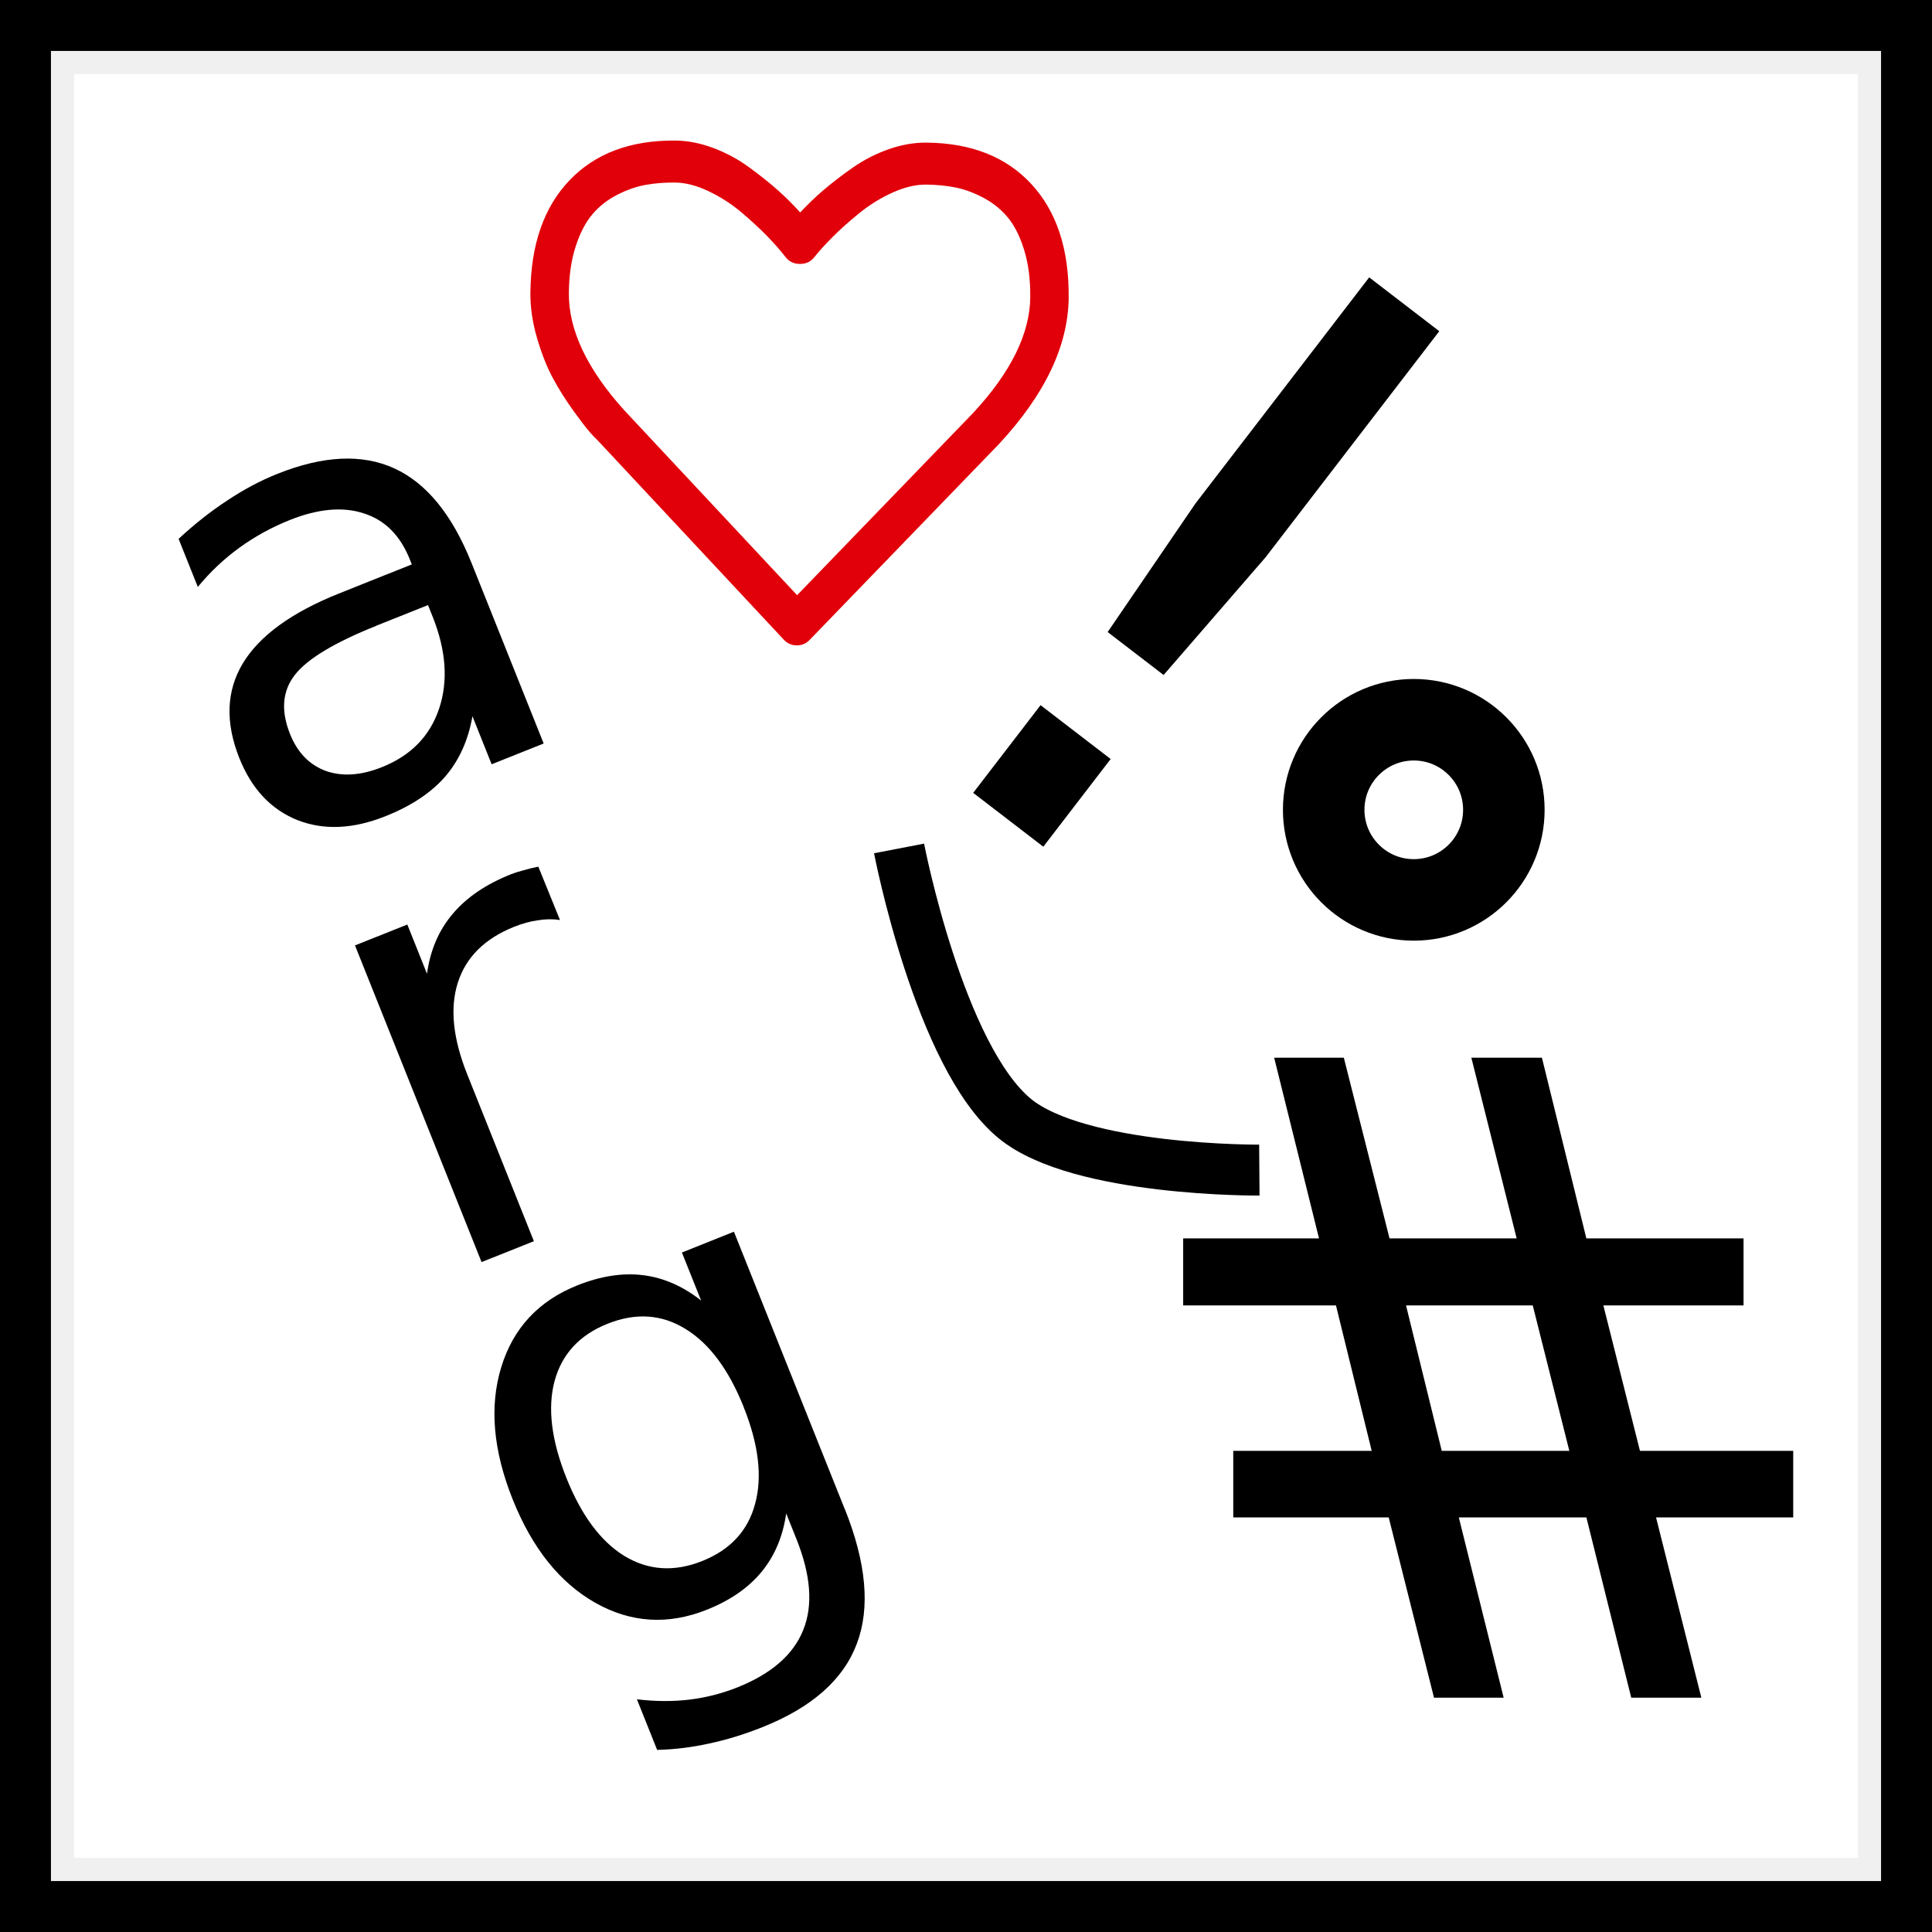
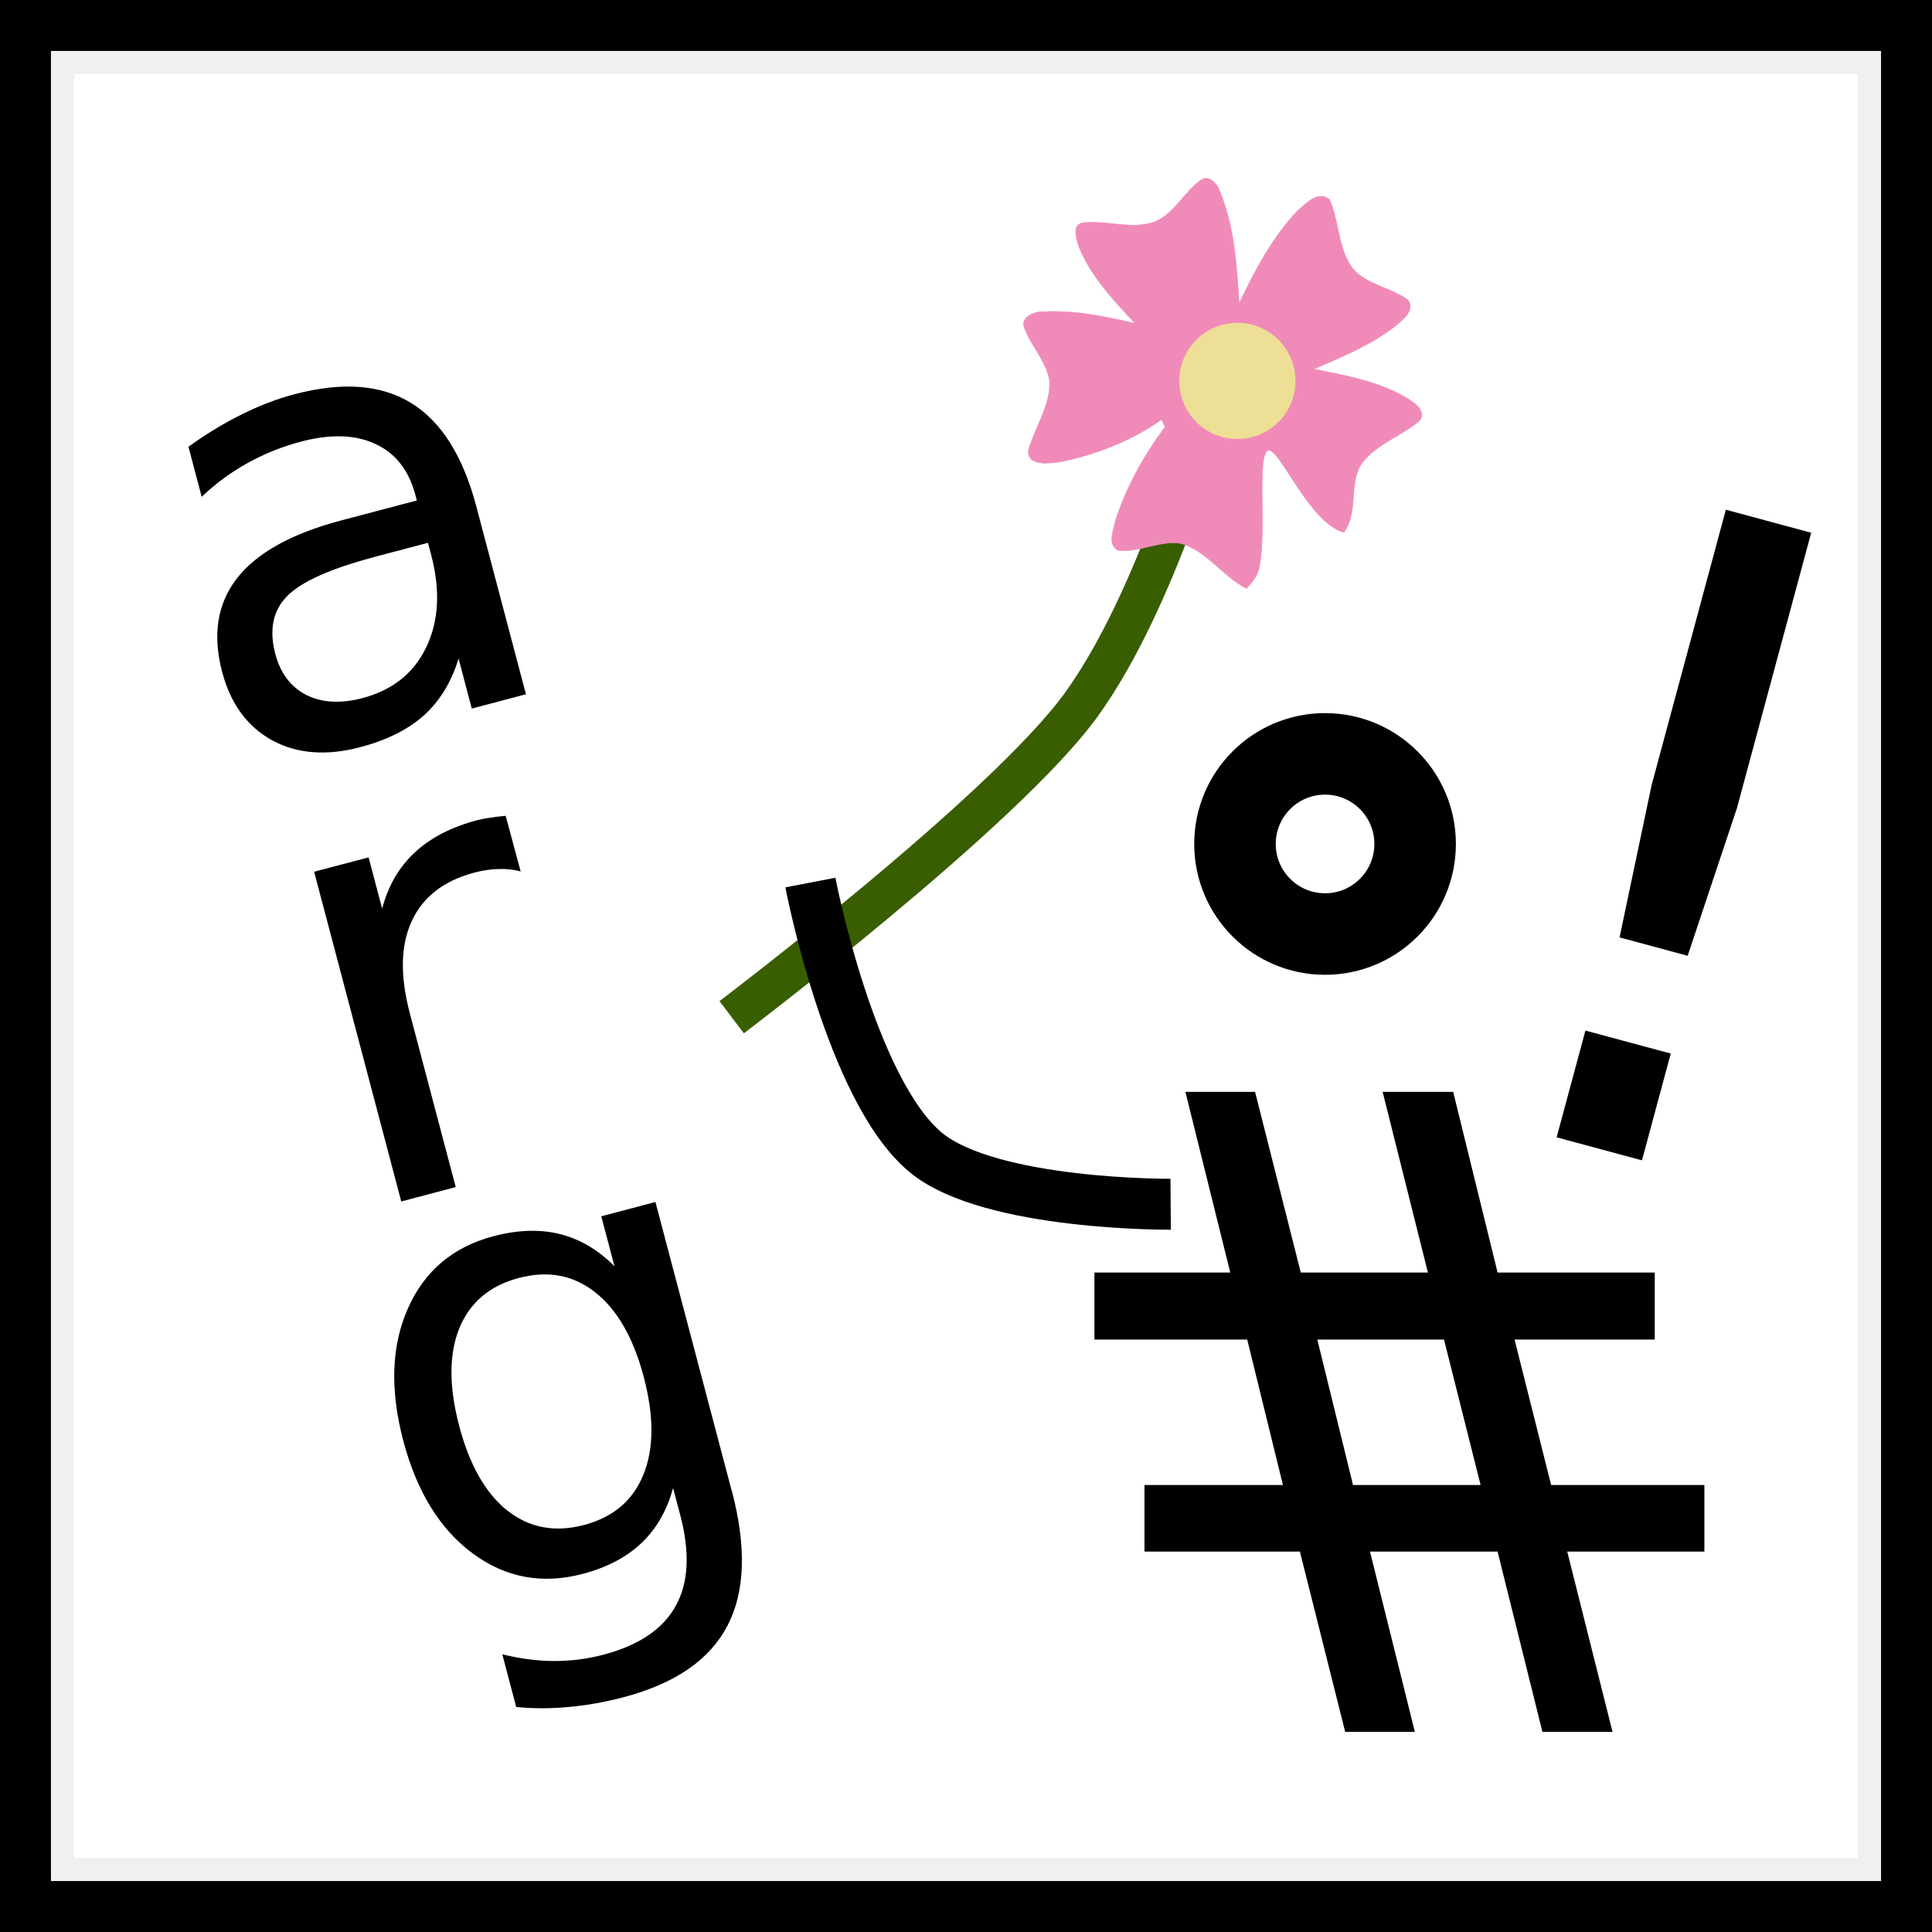
<svg xmlns="http://www.w3.org/2000/svg" width="174.467" height="174.467" viewBox="0 0 174.467 174.467" id="svg2" version="1.1">
  <defs id="defs4" />
  <g id="layer1" transform="translate(-41.48157,-744.8416)">
    <text xml:space="preserve" style="font-style:normal;font-weight:normal;font-size:65.878px;line-height:125%;font-family:Sans;letter-spacing:0px;word-spacing:0px;fill:#000000;fill-opacity:1;stroke:none;stroke-width:1px;stroke-linecap:butt;stroke-linejoin:miter;stroke-opacity:1" x="766.212" y="404.336" id="text3347" transform="matrix(0.9497404,0.3130386,-0.3130386,0.9497404,0,0)">
      <tspan id="tspan3349" x="766.212" y="404.336">args</tspan>
    </text>
    <path id="path3402" style="font-style:normal;font-weight:normal;font-size:medium;line-height:125%;font-family:Sans;letter-spacing:0px;word-spacing:0px;fill:#000000;fill-opacity:1;stroke:none;stroke-width:1px;stroke-linecap:butt;stroke-linejoin:miter;stroke-opacity:1" d="m 575.233,840.74 q -6.813,-2.246 -9.954,-1.553 -3.141,0.692 -4.379,4.45 -0.987,2.994 0.384,5.41 1.412,2.396 4.803,3.514 4.674,1.541 8.572,-0.832 3.939,-2.394 5.751,-7.893 l 0.413,-1.253 -5.591,-1.843 z m 11.977,1.374 -6.434,19.522 -5.621,-1.853 1.712,-5.194 q -2.952,2.482 -6.317,3.032 -3.355,0.52 -7.51,-0.85 -5.255,-1.732 -7.404,-5.692 -2.109,-3.98 -0.477,-8.93 1.903,-5.774 6.719,-7.438 4.847,-1.654 12.515,0.874 l 7.882,2.598 0.181,-0.55 q 1.279,-3.88 -0.593,-6.834 -1.831,-2.974 -6.444,-4.495 -2.933,-0.967 -5.945,-1.18 -3.012,-0.214 -6.041,0.346 l 1.712,-5.194 q 3.478,-0.174 6.572,0.202 3.104,0.346 5.853,1.252 7.424,2.447 9.821,7.505 2.397,5.058 -0.18,12.879 z" />
    <path id="path3404" style="font-style:normal;font-weight:normal;font-size:medium;line-height:125%;font-family:Sans;letter-spacing:0px;word-spacing:0px;fill:#000000;fill-opacity:1;stroke:none;stroke-width:1px;stroke-linecap:butt;stroke-linejoin:miter;stroke-opacity:1" d="m 621.758,843.035 q -0.766,-0.862 -1.816,-1.479 -1.009,-0.637 -2.353,-1.081 -4.766,-1.571 -8.359,0.699 -3.553,2.25 -5.466,8.054 l -5.941,18.025 -5.652,-1.863 11.278,-34.216 5.652,1.863 -1.752,5.316 q 2.799,-2.532 6.134,-3.093 3.345,-0.591 7.408,0.748 0.58,0.192 1.253,0.515 0.682,0.293 1.488,0.727 l -1.872,5.784 z" />
    <path id="path3406" style="font-style:normal;font-weight:normal;font-size:medium;line-height:125%;font-family:Sans;letter-spacing:0px;word-spacing:0px;fill:#000000;fill-opacity:1;stroke:none;stroke-width:1px;stroke-linecap:butt;stroke-linejoin:miter;stroke-opacity:1" d="m 645.355,863.514 q 2.014,-6.11 0.586,-10.306 -1.397,-4.186 -5.95,-5.687 -4.521,-1.49 -8.165,1.035 -3.613,2.535 -5.627,8.645 -2.004,6.08 -0.606,10.266 1.428,4.196 5.95,5.687 4.552,1.5 8.165,-1.034 3.643,-2.525 5.647,-8.604 z m 1.251,15.112 q -2.88,8.738 -8.16,11.705 -5.29,2.998 -13.294,0.36 -2.963,-0.977 -5.44,-2.301 -2.486,-1.294 -4.659,-3.026 l 1.802,-5.468 q 2.032,2.16 4.234,3.597 2.202,1.437 4.707,2.263 5.53,1.823 9.236,-0.173 3.696,-1.965 5.619,-7.801 l 0.916,-2.78 q -2.738,2.451 -5.951,3.051 -3.212,0.601 -7.001,-0.648 -6.293,-2.074 -8.562,-8.139 -2.268,-6.065 0.34,-13.978 2.618,-7.943 8.048,-11.471 5.43,-3.528 11.724,-1.453 3.788,1.249 6.014,3.642 2.226,2.393 2.97,5.992 l 1.712,-5.194 5.621,1.853 -9.878,29.97 z" />
    <path id="path3358" style="font-style:normal;font-weight:normal;font-size:medium;line-height:125%;font-family:Sans;letter-spacing:0px;word-spacing:0px;fill:#000000;fill-opacity:1;stroke:none;stroke-width:1px;stroke-linecap:butt;stroke-linejoin:miter;stroke-opacity:1" d="m 478.723,600.144 q -6.813,-2.245 -9.954,-1.553 -3.141,0.692 -4.379,4.45 -0.987,2.994 0.384,5.41 1.412,2.396 4.803,3.514 4.674,1.541 8.572,-0.832 3.939,-2.394 5.751,-7.893 l 0.413,-1.253 -5.591,-1.843 z m 11.977,1.374 -6.434,19.522 -5.621,-1.853 1.712,-5.194 q -2.952,2.482 -6.317,3.032 -3.355,0.52 -7.51,-0.85 -5.255,-1.732 -7.404,-5.692 -2.109,-3.98 -0.477,-8.93 1.903,-5.774 6.719,-7.438 4.847,-1.654 12.515,0.873 l 7.882,2.598 0.181,-0.55 q 1.279,-3.88 -0.593,-6.834 -1.831,-2.974 -6.444,-4.495 -2.933,-0.967 -5.945,-1.18 -3.012,-0.214 -6.041,0.346 l 1.712,-5.193 q 3.478,-0.174 6.572,0.202 3.104,0.346 5.853,1.252 7.424,2.447 9.821,7.505 2.397,5.058 -0.18,12.879 z" />
    <path id="path3360" style="font-style:normal;font-weight:normal;font-size:medium;line-height:125%;font-family:Sans;letter-spacing:0px;word-spacing:0px;fill:#000000;fill-opacity:1;stroke:none;stroke-width:1px;stroke-linecap:butt;stroke-linejoin:miter;stroke-opacity:1" d="m 473.594,636.422 q -0.766,-0.862 -1.816,-1.479 -1.009,-0.637 -2.353,-1.081 -4.766,-1.571 -8.359,0.699 -3.553,2.25 -5.466,8.054 l -5.941,18.025 -5.652,-1.863 11.278,-34.216 5.652,1.863 -1.752,5.316 q 2.799,-2.532 6.134,-3.093 3.345,-0.591 7.408,0.748 0.58,0.191 1.253,0.515 0.682,0.293 1.488,0.727 l -1.872,5.784 z" />
    <path id="path3362" style="font-style:normal;font-weight:normal;font-size:medium;line-height:125%;font-family:Sans;letter-spacing:0px;word-spacing:0px;fill:#000000;fill-opacity:1;stroke:none;stroke-width:1px;stroke-linecap:butt;stroke-linejoin:miter;stroke-opacity:1" d="m 433.305,678.65 q 2.014,-6.11 0.586,-10.306 -1.398,-4.186 -5.949,-5.687 -4.521,-1.49 -8.165,1.034 -3.613,2.535 -5.627,8.645 -2.004,6.08 -0.606,10.266 1.428,4.196 5.95,5.687 4.552,1.5 8.165,-1.034 3.643,-2.525 5.647,-8.604 z m 1.251,15.112 q -2.88,8.737 -8.159,11.705 -5.29,2.998 -13.294,0.36 -2.963,-0.977 -5.44,-2.301 -2.486,-1.294 -4.659,-3.026 l 1.802,-5.469 q 2.032,2.16 4.234,3.597 2.202,1.437 4.707,2.263 5.53,1.823 9.236,-0.173 3.696,-1.966 5.619,-7.801 l 0.916,-2.78 q -2.738,2.451 -5.951,3.051 -3.212,0.601 -7.001,-0.648 -6.293,-2.074 -8.562,-8.139 -2.268,-6.065 0.34,-13.978 2.618,-7.943 8.048,-11.471 5.43,-3.528 11.724,-1.453 3.788,1.249 6.014,3.642 2.226,2.393 2.97,5.992 l 1.712,-5.194 5.621,1.853 -9.878,29.97 z" />
    <g id="g3374" transform="matrix(5.382553,0,0,5.382553,-989.3606,-1848.453)">
      <path d="m 249.407,463.826 -2.487,0 -0.718,2.854 2.504,0 0.701,-2.854 z m -1.282,-4.862 -0.889,3.546 2.495,0 0.897,-3.546 1.367,0 -0.88,3.546 2.666,0 0,1.316 -2.999,0 -0.701,2.854 2.717,0 0,1.307 -3.051,0 -0.889,3.538 -1.367,0 0.88,-3.538 -2.504,0 -0.88,3.538 -1.376,0 0.889,-3.538 -2.692,0 0,-1.307 3.008,0 0.718,-2.854 -2.751,0 0,-1.316 3.085,0 0.872,-3.546 1.384,0 z" style="font-style:normal;font-variant:normal;font-weight:normal;font-stretch:normal;font-size:17.5px;line-height:125%;font-family:Terminal;-inkscape-font-specification:'Terminal, Normal';text-align:start;letter-spacing:0px;word-spacing:0px;writing-mode:lr-tb;text-anchor:start;fill:#000000;fill-opacity:1;stroke:none;stroke-width:1px;stroke-linecap:butt;stroke-linejoin:miter;stroke-opacity:1" id="path3341" />
      <path d="m 255.204,453.102 1.376,-1.057 1.322,1.721 -1.376,1.057 -1.322,-1.721 z m -6.45,-8.396 1.376,-1.057 3.41,4.438 1.723,2.523 -1.098,0.843 -2.001,-2.31 -3.41,-4.438 z" style="font-style:normal;font-variant:normal;font-weight:normal;font-stretch:normal;font-size:17.5px;line-height:125%;font-family:Terminal;-inkscape-font-specification:'Terminal, Normal';text-align:start;letter-spacing:0px;word-spacing:0px;writing-mode:lr-tb;text-anchor:start;fill:#000000;fill-opacity:1;stroke:none;stroke-width:1px;stroke-linecap:butt;stroke-linejoin:miter;stroke-opacity:1" id="path3343" />
      <circle r="1.768" cy="454.099" cx="249.255" id="path3351" style="fill:none;fill-opacity:1;stroke:#000000;stroke-width:2;stroke-linecap:butt;stroke-linejoin:miter;stroke-miterlimit:4;stroke-dasharray:none;stroke-dashoffset:0;stroke-opacity:1" />
      <path id="path3367" d="m 252.286,461.17 c 0,0 3.534,0.026 4.798,-1.01 1.487,-1.219 2.273,-5.303 2.273,-5.303" style="fill:none;fill-rule:evenodd;stroke:#000000;stroke-width:1px;stroke-linecap:butt;stroke-linejoin:miter;stroke-opacity:1" />
    </g>
    <path id="path3408" style="font-style:normal;font-weight:normal;font-size:medium;line-height:125%;font-family:Sans;letter-spacing:0px;word-spacing:0px;fill:#000000;fill-opacity:1;stroke:none;stroke-width:1px;stroke-linecap:butt;stroke-linejoin:miter;stroke-opacity:1" d="m 477.493,675.805 -1.752,5.316 q -1.98,-2.007 -4.345,-3.464 -2.365,-1.457 -5.114,-2.363 -4.185,-1.379 -6.716,-0.791 -2.5,0.598 -3.346,3.165 -0.644,1.955 0.48,3.579 1.134,1.593 5.324,4.092 l 1.784,1.062 q 5.565,3.257 7.295,6.435 1.77,3.158 0.391,7.343 -1.571,4.766 -6.275,6.297 -4.674,1.542 -11.273,-0.634 -2.75,-0.906 -5.562,-2.443 -2.792,-1.496 -5.739,-3.653 l 1.913,-5.805 q 2.582,2.646 5.335,4.468 2.763,1.791 5.726,2.768 3.972,1.309 6.553,0.67 2.592,-0.67 3.407,-3.144 0.755,-2.291 -0.4,-4.027 -1.125,-1.725 -5.976,-4.578 l -1.804,-1.102 q -4.862,-2.822 -6.438,-5.848 -1.567,-3.057 -0.257,-7.028 1.591,-4.827 5.879,-6.327 4.288,-1.5 10.581,0.575 3.116,1.027 5.715,2.391 2.598,1.365 4.618,3.046 z" />
    <g id="g3452" transform="matrix(-5.382553,0,0,5.382553,1509.717,-1857.492)">
      <path id="path3454" style="font-style:normal;font-variant:normal;font-weight:normal;font-stretch:normal;font-size:17.5px;line-height:125%;font-family:Terminal;-inkscape-font-specification:'Terminal, Normal';text-align:start;letter-spacing:0px;word-spacing:0px;writing-mode:lr-tb;text-anchor:start;fill:#000000;fill-opacity:1;stroke:none;stroke-width:1px;stroke-linecap:butt;stroke-linejoin:miter;stroke-opacity:1" d="m 249.407,463.826 -2.487,0 -0.718,2.854 2.504,0 0.701,-2.854 z m -1.282,-4.862 -0.889,3.546 2.495,0 0.897,-3.546 1.367,0 -0.88,3.546 2.666,0 0,1.316 -2.999,0 -0.701,2.854 2.717,0 0,1.307 -3.051,0 -0.889,3.538 -1.367,0 0.88,-3.538 -2.504,0 -0.88,3.538 -1.376,0 0.889,-3.538 -2.692,0 0,-1.307 3.008,0 0.718,-2.854 -2.751,0 0,-1.316 3.085,0 0.872,-3.546 1.384,0 z" />
      <path id="path3456" style="font-style:normal;font-variant:normal;font-weight:normal;font-stretch:normal;font-size:17.5px;line-height:125%;font-family:Terminal;-inkscape-font-specification:'Terminal, Normal';text-align:start;letter-spacing:0px;word-spacing:0px;writing-mode:lr-tb;text-anchor:start;fill:#000000;fill-opacity:1;stroke:none;stroke-width:1px;stroke-linecap:butt;stroke-linejoin:miter;stroke-opacity:1" d="m 255.204,453.102 1.376,-1.057 1.322,1.721 -1.376,1.057 -1.322,-1.721 z m -6.45,-8.396 1.376,-1.057 3.41,4.438 1.723,2.523 -1.098,0.843 -2.001,-2.31 -3.41,-4.438 z" />
      <circle style="fill:none;fill-opacity:1;stroke:#000000;stroke-width:2;stroke-linecap:butt;stroke-linejoin:miter;stroke-miterlimit:4;stroke-dasharray:none;stroke-dashoffset:0;stroke-opacity:1" id="circle3458" cx="249.255" cy="454.099" r="1.768" />
      <path style="fill:none;fill-rule:evenodd;stroke:#000000;stroke-width:1px;stroke-linecap:butt;stroke-linejoin:miter;stroke-opacity:1" d="m 252.286,461.17 c 0,0 3.534,0.026 4.798,-1.01 1.487,-1.219 2.273,-5.303 2.273,-5.303" id="path3460" />
    </g>
    <g id="g4328" transform="matrix(5.320986,0.8117784,-0.8117784,5.320986,-513.4439,-2271.855)">
      <path id="path3446" style="font-style:normal;font-weight:normal;font-size:medium;line-height:125%;font-family:Sans;letter-spacing:0px;word-spacing:0px;fill:#000000;fill-opacity:1;stroke:none;stroke-width:1px;stroke-linecap:butt;stroke-linejoin:miter;stroke-opacity:1" d="m 184.783,506.983 q -1.238,0.495 -1.602,0.968 -0.364,0.474 -0.091,1.156 0.217,0.544 0.701,0.724 0.487,0.172 1.103,-0.074 0.849,-0.339 1.12,-1.143 0.274,-0.811 -0.125,-1.81 l -0.091,-0.228 -1.016,0.406 z m 1.868,-1.236 1.417,3.546 -1.021,0.408 -0.377,-0.943 q -0.123,0.706 -0.536,1.186 -0.415,0.475 -1.17,0.776 -0.955,0.381 -1.733,0.075 -0.776,-0.314 -1.135,-1.213 -0.419,-1.049 0.067,-1.861 0.492,-0.814 1.885,-1.371 l 1.432,-0.572 -0.04,-0.1 q -0.282,-0.705 -0.901,-0.901 -0.616,-0.204 -1.454,0.13 -0.533,0.213 -0.987,0.542 -0.454,0.329 -0.818,0.771 l -0.377,-0.943 q 0.474,-0.44 0.959,-0.756 0.483,-0.322 0.982,-0.521 1.349,-0.539 2.294,-0.106 0.945,0.433 1.513,1.854 z" />
      <path id="path3448" style="font-style:normal;font-weight:normal;font-size:medium;line-height:125%;font-family:Sans;letter-spacing:0px;word-spacing:0px;fill:#000000;fill-opacity:1;stroke:none;stroke-width:1px;stroke-linecap:butt;stroke-linejoin:miter;stroke-opacity:1" d="m 188.387,512.379 q -0.212,-0.031 -0.435,0.007 -0.22,0.03 -0.464,0.127 -0.866,0.346 -1.106,1.098 -0.237,0.745 0.185,1.799 l 1.308,3.274 -1.027,0.41 -2.484,-6.215 1.027,-0.41 0.386,0.966 q 0.096,-0.695 0.503,-1.173 0.405,-0.484 1.143,-0.779 0.105,-0.042 0.24,-0.076 0.132,-0.04 0.299,-0.074 l 0.425,1.047 z" />
      <path id="path3450" style="font-style:normal;font-weight:normal;font-size:medium;line-height:125%;font-family:Sans;letter-spacing:0px;word-spacing:0px;fill:#000000;fill-opacity:1;stroke:none;stroke-width:1px;stroke-linecap:butt;stroke-linejoin:miter;stroke-opacity:1" d="m 194.014,512.088 q -0.444,-1.11 -1.148,-1.536 -0.699,-0.429 -1.526,-0.098 -0.821,0.328 -1.038,1.123 -0.211,0.792 0.232,1.902 0.441,1.104 1.14,1.533 0.705,0.426 1.526,0.098 0.827,-0.33 1.038,-1.123 0.217,-0.794 -0.225,-1.899 z m 1.984,2 q 0.634,1.587 0.238,2.64 -0.394,1.059 -1.848,1.64 -0.538,0.215 -1.049,0.323 -0.508,0.113 -1.024,0.126 l -0.397,-0.993 q 0.547,0.065 1.032,0.006 0.485,-0.059 0.94,-0.24 1.004,-0.401 1.293,-1.128 0.291,-0.721 -0.133,-1.781 l -0.202,-0.505 q -0.097,0.676 -0.482,1.145 -0.385,0.469 -1.073,0.744 -1.143,0.457 -2.191,-0.135 -1.047,-0.592 -1.622,-2.029 -0.577,-1.443 -0.225,-2.594 0.351,-1.151 1.494,-1.607 0.688,-0.275 1.291,-0.2 0.603,0.075 1.138,0.498 l -0.377,-0.943 1.021,-0.408 2.175,5.444 z" />
      <path id="path3462" style="font-style:normal;font-weight:normal;font-size:medium;line-height:125%;font-family:Sans;letter-spacing:0px;word-spacing:0px;fill:#717171;fill-opacity:1;stroke:none;stroke-width:1px;stroke-linecap:butt;stroke-linejoin:miter;stroke-opacity:1" d="m 191.122,518.652 0.386,0.966 q -0.522,-0.049 -1.032,0.026 -0.511,0.075 -1.01,0.275 -0.76,0.304 -1.05,0.69 -0.284,0.384 -0.098,0.85 0.142,0.355 0.496,0.452 0.352,0.091 1.246,-0.054 l 0.381,-0.062 q 1.181,-0.202 1.807,0.044 0.629,0.238 0.933,0.998 0.346,0.866 -0.14,1.646 -0.481,0.778 -1.68,1.257 -0.499,0.2 -1.083,0.317 -0.576,0.121 -1.253,0.166 l -0.421,-1.054 q 0.684,0.068 1.293,-0.002 0.607,-0.075 1.145,-0.29 0.721,-0.288 1.012,-0.688 0.289,-0.405 0.109,-0.854 -0.166,-0.416 -0.538,-0.525 -0.366,-0.111 -1.397,0.063 l -0.388,0.059 q -1.029,0.179 -1.615,-0.063 -0.588,-0.248 -0.876,-0.969 -0.35,-0.877 0.081,-1.602 0.431,-0.726 1.574,-1.182 0.566,-0.226 1.099,-0.343 0.533,-0.116 1.021,-0.118 z" />
    </g>
    <rect style="fill:none;fill-opacity:1;stroke:#000000;stroke-width:9.15;stroke-linecap:butt;stroke-linejoin:miter;stroke-miterlimit:4;stroke-dasharray:none;stroke-dashoffset:0;stroke-opacity:1" id="rect4279" width="198.714" height="198.714" x="27.999" y="513.871" ry="21.374" />
    <rect style="fill:#ffffff;fill-opacity:1;stroke:none;stroke-width:5.199;stroke-linecap:butt;stroke-linejoin:miter;stroke-miterlimit:4;stroke-dasharray:none;stroke-dashoffset:0;stroke-opacity:1" id="rect3368" width="161.084" height="161.084" x="48.173" y="751.533" ry="0" />
-     <g transform="matrix(-4.601143,0,0,4.601143,1316.009,-1271.403)" id="g4281">
-       <path d="m 249.407,463.826 -2.487,0 -0.718,2.854 2.504,0 0.701,-2.854 z m -1.282,-4.862 -0.889,3.546 2.495,0 0.897,-3.546 1.367,0 -0.88,3.546 2.666,0 0,1.316 -2.999,0 -0.701,2.854 2.717,0 0,1.307 -3.051,0 -0.889,3.538 -1.367,0 0.88,-3.538 -2.504,0 -0.88,3.538 -1.376,0 0.889,-3.538 -2.692,0 0,-1.307 3.008,0 0.718,-2.854 -2.751,0 0,-1.316 3.085,0 0.872,-3.546 1.384,0 z" style="font-style:normal;font-variant:normal;font-weight:normal;font-stretch:normal;font-size:17.5px;line-height:125%;font-family:Terminal;-inkscape-font-specification:'Terminal, Normal';text-align:start;letter-spacing:0px;word-spacing:0px;writing-mode:lr-tb;text-anchor:start;fill:#000000;fill-opacity:1;stroke:none;stroke-width:1px;stroke-linecap:butt;stroke-linejoin:miter;stroke-opacity:1" id="path4283" />
-       <path d="m 255.204,453.102 1.376,-1.057 1.322,1.721 -1.376,1.057 -1.322,-1.721 z m -6.45,-8.396 1.376,-1.057 3.41,4.438 1.723,2.523 -1.098,0.843 -2.001,-2.31 -3.41,-4.438 z" style="font-style:normal;font-variant:normal;font-weight:normal;font-stretch:normal;font-size:17.5px;line-height:125%;font-family:Terminal;-inkscape-font-specification:'Terminal, Normal';text-align:start;letter-spacing:0px;word-spacing:0px;writing-mode:lr-tb;text-anchor:start;fill:#000000;fill-opacity:1;stroke:none;stroke-width:1px;stroke-linecap:butt;stroke-linejoin:miter;stroke-opacity:1" id="path4285" />
-       <circle r="1.768" cy="454.099" cx="249.255" id="circle4287" style="fill:none;fill-opacity:1;stroke:#000000;stroke-width:1.6;stroke-linecap:butt;stroke-linejoin:miter;stroke-miterlimit:4;stroke-dasharray:none;stroke-dashoffset:0;stroke-opacity:1" />
-       <path id="path4289" d="m 252.286,461.17 c 0,0 3.534,0.026 4.798,-1.01 1.487,-1.219 2.273,-5.303 2.273,-5.303" style="fill:none;fill-rule:evenodd;stroke:#000000;stroke-width:1px;stroke-linecap:butt;stroke-linejoin:miter;stroke-opacity:1" />
+     <g id="g5609" transform="matrix(1.180863,0.2924198,-0.2922452,1.18018,200.6355,-164.8372)">
+       <path id="path3524" d="m 123.617,818.001 c 0,0 15.978,-19.757 19.608,-28.758 3.63,-9.001 3.922,-23.094 3.922,-23.094" style="fill:none;fill-rule:evenodd;stroke:#395e00;stroke-width:3;stroke-linecap:butt;stroke-linejoin:miter;stroke-miterlimit:4;stroke-dasharray:none;stroke-opacity:1" />
+       <path id="path4757" d="m 153.596,776.043 c 0.087,0.685 -0.22,1.291 -0.541,1.859 -1.897,-0.458 -3.426,-1.931 -5.421,-2.082 -1.647,0.076 -2.896,1.423 -4.505,1.624 -0.924,-0.238 -0.681,-1.454 -0.716,-2.181 0.193,-2.601 0.897,-5.16 1.9,-7.56 -0.114,-0.151 -0.238,-0.31 -0.375,-0.477 -1.791,2.09 -4.138,3.725 -6.617,4.903 -0.753,0.265 -2.181,0.89 -2.442,-0.28 0.064,-1.76 0.757,-3.509 0.344,-5.277 -0.545,-1.423 -1.935,-2.237 -2.786,-3.453 -0.511,-0.625 0.238,-1.31 0.825,-1.473 2.264,-0.746 4.679,-0.829 7.038,-0.871 -1.972,-1.295 -4.047,-2.612 -5.444,-4.566 -0.291,-0.5 -0.901,-1.435 -0.083,-1.757 1.639,-0.613 3.54,-0.352 5.073,-1.302 1.325,-0.928 1.609,-2.654 2.608,-3.843 0.481,-0.606 1.272,-0.072 1.582,0.413 1.704,2.294 2.563,5.073 3.411,7.761 0.553,-2.684 1.219,-5.414 2.608,-7.806 0.481,-0.655 1.075,-1.76 2.048,-1.302 1.083,1.397 1.45,3.275 2.798,4.479 1.34,1.056 3.184,0.723 4.683,1.389 0.644,0.61 -0.004,1.386 -0.371,1.942 -1.431,1.874 -3.354,3.282 -5.213,4.698 2.483,-0.114 5.054,-0.284 7.45,0.5 0.587,0.235 1.416,0.564 1.079,1.344 -1.045,1.473 -2.748,2.457 -3.426,4.195 -0.53,1.723 0.681,3.513 -0.026,5.198 -2.741,-0.098 -6.184,-5.041 -6.93,-4.55 -0.746,0.49 1.384,6 1.448,8.476 z" style="fill:#f08bb9;stroke:#f08bb9;stroke-width:0.036" />
+       <circle r="4.314" cy="763.098" cx="148.703" id="path5607" style="opacity:0.833;fill:#ecef90;fill-opacity:1;stroke:none;stroke-width:3;stroke-linecap:butt;stroke-linejoin:miter;stroke-miterlimit:4;stroke-dasharray:none;stroke-dashoffset:0;stroke-opacity:1" />
    </g>
-     <g id="g4316" transform="matrix(4.601143,0,0,4.601143,-789.2719,-1714.358)">
+     <path id="path4283" style="font-style:normal;font-variant:normal;font-weight:normal;font-stretch:normal;font-size:17.5px;line-height:125%;font-family:Terminal;-inkscape-font-specification:'Terminal, Normal';text-align:start;letter-spacing:0px;word-spacing:0px;writing-mode:lr-tb;text-anchor:start;fill:#000000;fill-opacity:1;stroke:none;stroke-width:1px;stroke-linecap:butt;stroke-linejoin:miter;stroke-opacity:1" d="m 160.441,865.81 11.441,0 3.303,13.132 -11.52,0 -3.224,-13.132 z m 5.897,-22.371 4.089,16.316 -11.48,0 -4.128,-16.316 -6.291,0 4.05,16.316 -12.267,0 0,6.055 13.8,0 3.224,13.132 -12.503,0 0,6.015 14.036,0 4.089,16.277 6.291,0 -4.05,-16.277 11.52,0 4.05,16.277 6.33,0 -4.089,-16.277 12.385,0 0,-6.015 -13.839,0 -3.303,-13.132 12.66,0 0,-6.055 -14.193,0 -4.01,-16.316 -6.369,0 z" />
+     <path id="path4285" style="font-style:normal;font-variant:normal;font-weight:normal;font-stretch:normal;font-size:17.5px;line-height:125%;font-family:Terminal;-inkscape-font-specification:'Terminal, Normal';text-align:start;letter-spacing:0px;word-spacing:0px;writing-mode:lr-tb;text-anchor:start;fill:#000000;fill-opacity:1;stroke:none;stroke-width:1px;stroke-linecap:butt;stroke-linejoin:miter;stroke-opacity:1" d="m 192.357,839.983 -7.706,-2.078 -2.6,9.642 7.706,2.078 2.6,-9.642 z m 12.682,-47.033 -7.706,-2.078 -6.704,24.864 -2.895,13.757 6.15,1.658 4.451,-13.337 6.704,-24.864 z" />
+     <circle style="fill:none;fill-opacity:1;stroke:#000000;stroke-width:7.362;stroke-linecap:butt;stroke-linejoin:miter;stroke-miterlimit:4;stroke-dasharray:none;stroke-dashoffset:0;stroke-opacity:1" id="circle4287" cx="-161.139" cy="821.054" r="8.134" transform="scale(-1,1)" />
+     <path style="fill:none;fill-rule:evenodd;stroke:#000000;stroke-width:4.601px;stroke-linecap:butt;stroke-linejoin:miter;stroke-opacity:1" d="m 147.196,853.589 c 0,0 -16.261,0.12 -22.077,-4.648 -6.844,-5.61 -10.458,-24.401 -10.458,-24.401" id="path4289" />
+     <g id="g4316" transform="matrix(4.567013,0.5593796,-0.5593796,4.567013,-477.2084,-1807.031)">
      <path d="m 187.939,546.758 q -1.238,0.495 -1.602,0.968 -0.364,0.474 -0.091,1.156 0.217,0.544 0.701,0.724 0.487,0.172 1.103,-0.074 0.849,-0.339 1.12,-1.143 0.274,-0.811 -0.125,-1.81 l -0.091,-0.228 -1.016,0.406 z m 1.868,-1.236 1.417,3.546 -1.021,0.408 -0.377,-0.943 q -0.123,0.706 -0.536,1.186 -0.415,0.475 -1.17,0.776 -0.955,0.381 -1.733,0.075 -0.776,-0.314 -1.135,-1.213 -0.419,-1.049 0.067,-1.861 0.492,-0.814 1.885,-1.371 l 1.432,-0.572 -0.04,-0.1 q -0.282,-0.705 -0.901,-0.901 -0.616,-0.204 -1.454,0.13 -0.533,0.213 -0.987,0.542 -0.454,0.329 -0.818,0.771 l -0.377,-0.943 q 0.474,-0.44 0.959,-0.756 0.483,-0.322 0.982,-0.521 1.349,-0.539 2.294,-0.106 0.945,0.433 1.513,1.854 z" style="font-style:normal;font-weight:normal;font-size:medium;line-height:125%;font-family:Sans;letter-spacing:0px;word-spacing:0px;fill:#000000;fill-opacity:1;stroke:none;stroke-width:1px;stroke-linecap:butt;stroke-linejoin:miter;stroke-opacity:1" id="path4293" />
      <path d="m 191.544,552.532 q -0.212,-0.031 -0.435,0.006 -0.22,0.03 -0.464,0.127 -0.866,0.346 -1.106,1.098 -0.237,0.745 0.185,1.799 l 1.308,3.274 -1.027,0.41 -2.484,-6.215 1.027,-0.41 0.386,0.966 q 0.096,-0.695 0.503,-1.173 0.405,-0.484 1.143,-0.779 0.105,-0.042 0.24,-0.076 0.132,-0.04 0.299,-0.074 l 0.425,1.047 z" style="font-style:normal;font-weight:normal;font-size:medium;line-height:125%;font-family:Sans;letter-spacing:0px;word-spacing:0px;fill:#000000;fill-opacity:1;stroke:none;stroke-width:1px;stroke-linecap:butt;stroke-linejoin:miter;stroke-opacity:1" id="path4295" />
      <path d="m 195.15,562.091 q -0.444,-1.11 -1.148,-1.536 -0.699,-0.429 -1.526,-0.098 -0.821,0.328 -1.038,1.123 -0.211,0.792 0.232,1.902 0.441,1.104 1.14,1.533 0.705,0.426 1.526,0.098 0.827,-0.33 1.038,-1.123 0.217,-0.794 -0.225,-1.899 z m 1.984,2 q 0.634,1.587 0.238,2.64 -0.394,1.059 -1.848,1.64 -0.538,0.215 -1.049,0.323 -0.508,0.113 -1.024,0.126 l -0.397,-0.993 q 0.547,0.065 1.032,0.006 0.485,-0.059 0.94,-0.24 1.004,-0.401 1.293,-1.128 0.291,-0.721 -0.133,-1.781 l -0.202,-0.505 q -0.097,0.676 -0.482,1.145 -0.385,0.469 -1.073,0.744 -1.143,0.457 -2.191,-0.135 -1.047,-0.592 -1.622,-2.029 -0.577,-1.443 -0.225,-2.594 0.351,-1.151 1.494,-1.607 0.688,-0.275 1.291,-0.2 0.603,0.075 1.138,0.498 l -0.377,-0.943 1.021,-0.408 2.175,5.444 z" style="font-style:normal;font-weight:normal;font-size:medium;line-height:125%;font-family:Sans;letter-spacing:0px;word-spacing:0px;fill:#000000;fill-opacity:1;stroke:none;stroke-width:1px;stroke-linecap:butt;stroke-linejoin:miter;stroke-opacity:1" id="path4297" />
    </g>
    <rect ry="0" y="747.142" x="43.782" height="169.866" width="169.866" id="rect4301" style="fill:none;fill-opacity:1;stroke:#000000;stroke-width:4.601;stroke-linecap:butt;stroke-linejoin:miter;stroke-miterlimit:4;stroke-dasharray:none;stroke-dashoffset:0;stroke-opacity:1" />
-     <path style="fill:#e1000a;fill-opacity:1;stroke:none;stroke-opacity:1" d="m 134.517,771.66 q 0.02,-2.399 -0.549,-4.24 -0.568,-1.841 -1.468,-2.93 -0.9,-1.089 -2.196,-1.78 -1.296,-0.692 -2.542,-0.939 -1.246,-0.247 -2.656,-0.259 -1.411,-0.011 -3.044,0.73 -1.634,0.742 -3.013,1.871 -1.379,1.129 -2.364,2.113 -0.985,0.984 -1.642,1.808 -0.494,0.648 -1.335,0.641 -0.841,-0.007 -1.324,-0.663 -0.644,-0.835 -1.613,-1.835 -0.968,-1 -2.329,-2.152 -1.361,-1.152 -2.982,-1.92 -1.621,-0.769 -3.032,-0.78 -1.411,-0.011 -2.66,0.215 -1.25,0.227 -2.557,0.897 -1.308,0.671 -2.225,1.744 -0.918,1.074 -1.516,2.905 -0.598,1.832 -0.618,4.231 -0.041,4.976 4.987,10.557 l 15.625,16.716 15.869,-16.429 q 5.145,-5.527 5.186,-10.503 z m 3.472,0.028 q -0.053,6.546 -6.321,13.278 l -17.045,17.634 q -0.493,0.529 -1.198,0.523 -0.705,-0.006 -1.189,-0.543 L 95.455,784.611 q -0.269,-0.239 -0.74,-0.776 -0.47,-0.537 -1.49,-1.952 -1.019,-1.415 -1.821,-2.903 -0.802,-1.488 -1.422,-3.596 -0.62,-2.108 -0.604,-4.093 0.053,-6.516 3.528,-10.161 3.475,-3.645 9.551,-3.595 1.682,0.014 3.426,0.665 1.744,0.651 3.241,1.745 1.497,1.093 2.574,2.05 1.077,0.957 2.045,2.031 0.985,-1.058 2.078,-1.997 1.093,-0.939 2.607,-2.008 1.514,-1.069 3.269,-1.691 1.755,-0.623 3.437,-0.609 6.076,0.05 9.491,3.751 3.415,3.701 3.362,10.218 z" id="path4" />
+     <path style="fill:#e1000a;fill-opacity:1;stroke:none;stroke-opacity:1" d="m -37.732,754.297 q 0.011,-1.39 -0.318,-2.457 -0.329,-1.067 -0.851,-1.698 -0.521,-0.631 -1.273,-1.032 -0.751,-0.401 -1.473,-0.544 -0.722,-0.143 -1.539,-0.15 -0.817,-0.006 -1.764,0.423 -0.947,0.43 -1.746,1.084 -0.799,0.654 -1.37,1.225 -0.571,0.57 -0.952,1.048 -0.286,0.375 -0.773,0.371 -0.487,-0.004 -0.767,-0.384 -0.373,-0.484 -0.935,-1.063 -0.561,-0.58 -1.35,-1.247 -0.788,-0.667 -1.728,-1.113 -0.94,-0.445 -1.757,-0.452 -0.817,-0.006 -1.542,0.125 -0.724,0.131 -1.482,0.52 -0.758,0.389 -1.289,1.011 -0.532,0.622 -0.878,1.684 -0.347,1.061 -0.358,2.452 -0.024,2.884 2.89,6.117 l 9.054,9.687 9.195,-9.52 q 2.982,-3.203 3.005,-6.086 z m 2.012,0.016 q -0.031,3.793 -3.663,7.694 l -9.877,10.218 q -0.285,0.307 -0.694,0.303 -0.409,-0.004 -0.689,-0.315 l -9.724,-10.413 q -0.156,-0.139 -0.429,-0.45 -0.273,-0.311 -0.863,-1.131 -0.591,-0.82 -1.055,-1.682 -0.465,-0.862 -0.824,-2.084 -0.359,-1.222 -0.35,-2.372 0.031,-3.776 2.045,-5.888 2.014,-2.112 5.535,-2.083 0.975,0.007 1.985,0.385 1.011,0.377 1.878,1.011 0.867,0.634 1.492,1.188 0.624,0.554 1.185,1.177 0.571,-0.613 1.204,-1.157 0.633,-0.544 1.511,-1.163 0.878,-0.619 1.894,-0.98 1.017,-0.361 1.991,-0.353 3.521,0.029 5.5,2.173 1.979,2.145 1.948,5.921 z" id="path4" />
    <rect ry="0" y="751.533" x="-492.132" height="161.084" width="161.084" id="rect3394" style="fill:#ffffff;fill-opacity:1;stroke:none;stroke-width:5.199;stroke-linecap:butt;stroke-linejoin:miter;stroke-miterlimit:4;stroke-dasharray:none;stroke-dashoffset:0;stroke-opacity:1" />
    <g id="g3396" transform="matrix(-4.601143,0,0,4.601143,768.9253,-1278.797)">
      <path id="path3398" style="font-style:normal;font-variant:normal;font-weight:normal;font-stretch:normal;font-size:17.5px;line-height:125%;font-family:Terminal;-inkscape-font-specification:'Terminal, Normal';text-align:start;letter-spacing:0px;word-spacing:0px;writing-mode:lr-tb;text-anchor:start;fill:#000000;fill-opacity:1;stroke:none;stroke-width:1px;stroke-linecap:butt;stroke-linejoin:miter;stroke-opacity:1" d="m 249.407,463.826 -2.487,0 -0.718,2.854 2.504,0 0.701,-2.854 z m -1.282,-4.862 -0.889,3.546 2.495,0 0.897,-3.546 1.367,0 -0.88,3.546 2.666,0 0,1.316 -2.999,0 -0.701,2.854 2.717,0 0,1.307 -3.051,0 -0.889,3.538 -1.367,0 0.88,-3.538 -2.504,0 -0.88,3.538 -1.376,0 0.889,-3.538 -2.692,0 0,-1.307 3.008,0 0.718,-2.854 -2.751,0 0,-1.316 3.085,0 0.872,-3.546 1.384,0 z" />
      <path id="path3400" style="font-style:normal;font-variant:normal;font-weight:normal;font-stretch:normal;font-size:17.5px;line-height:125%;font-family:Terminal;-inkscape-font-specification:'Terminal, Normal';text-align:start;letter-spacing:0px;word-spacing:0px;writing-mode:lr-tb;text-anchor:start;fill:#000000;fill-opacity:1;stroke:none;stroke-width:1px;stroke-linecap:butt;stroke-linejoin:miter;stroke-opacity:1" d="m 255.204,453.102 1.376,-1.057 1.322,1.721 -1.376,1.057 -1.322,-1.721 z m -6.45,-8.396 1.376,-1.057 3.41,4.438 1.723,2.523 -1.098,0.843 -2.001,-2.31 -3.41,-4.438 z" />
      <circle style="fill:none;fill-opacity:1;stroke:#000000;stroke-width:1.6;stroke-linecap:butt;stroke-linejoin:miter;stroke-miterlimit:4;stroke-dasharray:none;stroke-dashoffset:0;stroke-opacity:1" id="circle3402" cx="249.255" cy="454.099" r="1.768" />
      <path style="fill:none;fill-rule:evenodd;stroke:#000000;stroke-width:1px;stroke-linecap:butt;stroke-linejoin:miter;stroke-opacity:1" d="m 252.286,461.17 c 0,0 3.534,0.026 4.798,-1.01 1.487,-1.219 2.273,-5.303 2.273,-5.303" id="path3405" />
    </g>
    <g transform="matrix(4.601143,0,0,4.601143,-1328.961,-1717.438)" id="g3407">
      <path id="path3409" style="font-style:normal;font-weight:normal;font-size:medium;line-height:125%;font-family:Sans;letter-spacing:0px;word-spacing:0px;fill:#000000;fill-opacity:1;stroke:none;stroke-width:1px;stroke-linecap:butt;stroke-linejoin:miter;stroke-opacity:1" d="m 187.939,546.758 q -1.238,0.495 -1.602,0.968 -0.364,0.474 -0.091,1.156 0.217,0.544 0.701,0.724 0.487,0.172 1.103,-0.074 0.849,-0.339 1.12,-1.143 0.274,-0.811 -0.125,-1.81 l -0.091,-0.228 -1.016,0.406 z m 1.868,-1.236 1.417,3.546 -1.021,0.408 -0.377,-0.943 q -0.123,0.706 -0.536,1.186 -0.415,0.475 -1.17,0.776 -0.955,0.381 -1.733,0.075 -0.776,-0.314 -1.135,-1.213 -0.419,-1.049 0.067,-1.861 0.492,-0.814 1.885,-1.371 l 1.432,-0.572 -0.04,-0.1 q -0.282,-0.705 -0.901,-0.901 -0.616,-0.204 -1.454,0.13 -0.533,0.213 -0.987,0.542 -0.454,0.329 -0.818,0.771 l -0.377,-0.943 q 0.474,-0.44 0.959,-0.756 0.483,-0.322 0.982,-0.521 1.349,-0.539 2.294,-0.106 0.945,0.433 1.513,1.854 z" />
      <path id="path3411" style="font-style:normal;font-weight:normal;font-size:medium;line-height:125%;font-family:Sans;letter-spacing:0px;word-spacing:0px;fill:#000000;fill-opacity:1;stroke:none;stroke-width:1px;stroke-linecap:butt;stroke-linejoin:miter;stroke-opacity:1" d="m 191.544,552.532 q -0.212,-0.031 -0.435,0.006 -0.22,0.03 -0.464,0.127 -0.866,0.346 -1.106,1.098 -0.237,0.745 0.185,1.799 l 1.308,3.274 -1.027,0.41 -2.484,-6.215 1.027,-0.41 0.386,0.966 q 0.096,-0.695 0.503,-1.173 0.405,-0.484 1.143,-0.779 0.105,-0.042 0.24,-0.076 0.132,-0.04 0.299,-0.074 l 0.425,1.047 z" />
      <path id="path3413" style="font-style:normal;font-weight:normal;font-size:medium;line-height:125%;font-family:Sans;letter-spacing:0px;word-spacing:0px;fill:#000000;fill-opacity:1;stroke:none;stroke-width:1px;stroke-linecap:butt;stroke-linejoin:miter;stroke-opacity:1" d="m 195.15,562.091 q -0.444,-1.11 -1.148,-1.536 -0.699,-0.429 -1.526,-0.098 -0.821,0.328 -1.038,1.123 -0.211,0.792 0.232,1.902 0.441,1.104 1.14,1.533 0.705,0.426 1.526,0.098 0.827,-0.33 1.038,-1.123 0.217,-0.794 -0.225,-1.899 z m 1.984,2 q 0.634,1.587 0.238,2.64 -0.394,1.059 -1.848,1.64 -0.538,0.215 -1.049,0.323 -0.508,0.113 -1.024,0.126 l -0.397,-0.993 q 0.547,0.065 1.032,0.006 0.485,-0.059 0.94,-0.24 1.004,-0.401 1.293,-1.128 0.291,-0.721 -0.133,-1.781 l -0.202,-0.505 q -0.097,0.676 -0.482,1.145 -0.385,0.469 -1.073,0.744 -1.143,0.457 -2.191,-0.135 -1.047,-0.592 -1.622,-2.029 -0.577,-1.443 -0.225,-2.594 0.351,-1.151 1.494,-1.607 0.688,-0.275 1.291,-0.2 0.603,0.075 1.138,0.498 l -0.377,-0.943 1.021,-0.408 2.175,5.444 z" />
    </g>
    <rect style="fill:none;fill-opacity:1;stroke:#000000;stroke-width:4.601;stroke-linecap:butt;stroke-linejoin:miter;stroke-miterlimit:4;stroke-dasharray:none;stroke-dashoffset:0;stroke-opacity:1" id="rect3415" width="169.866" height="169.866" x="-496.523" y="747.142" ry="0" />
  </g>
</svg>
